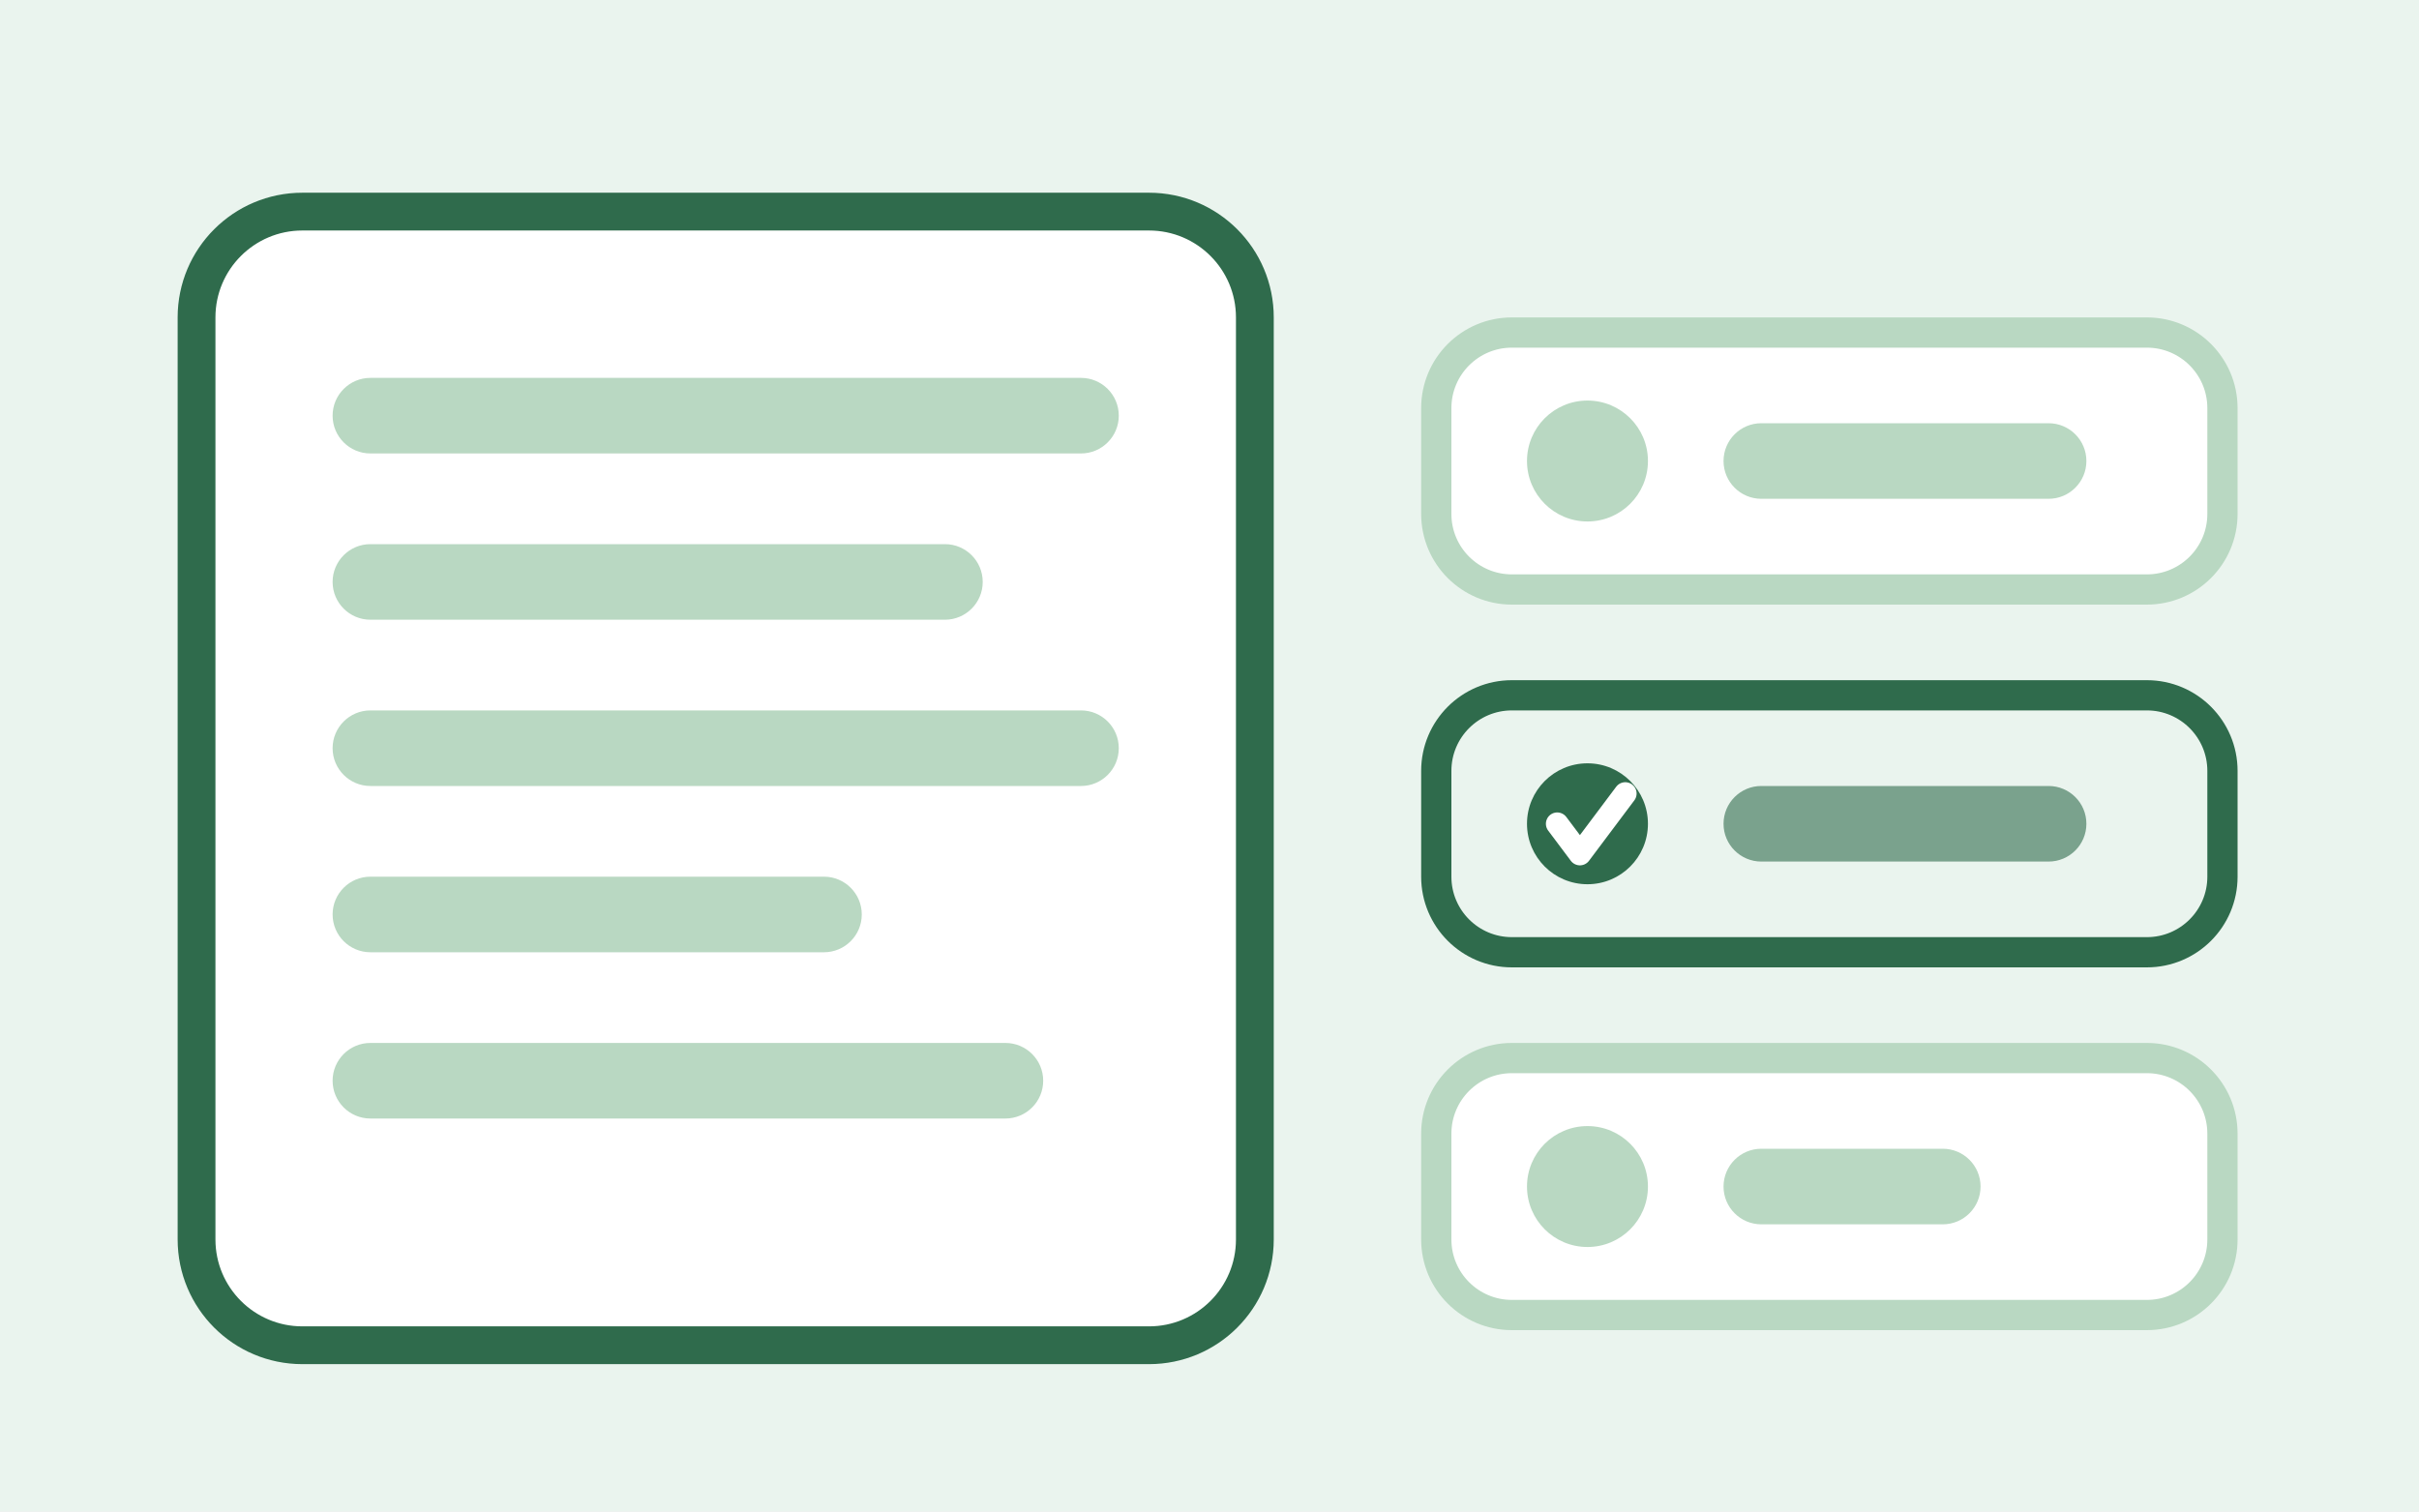
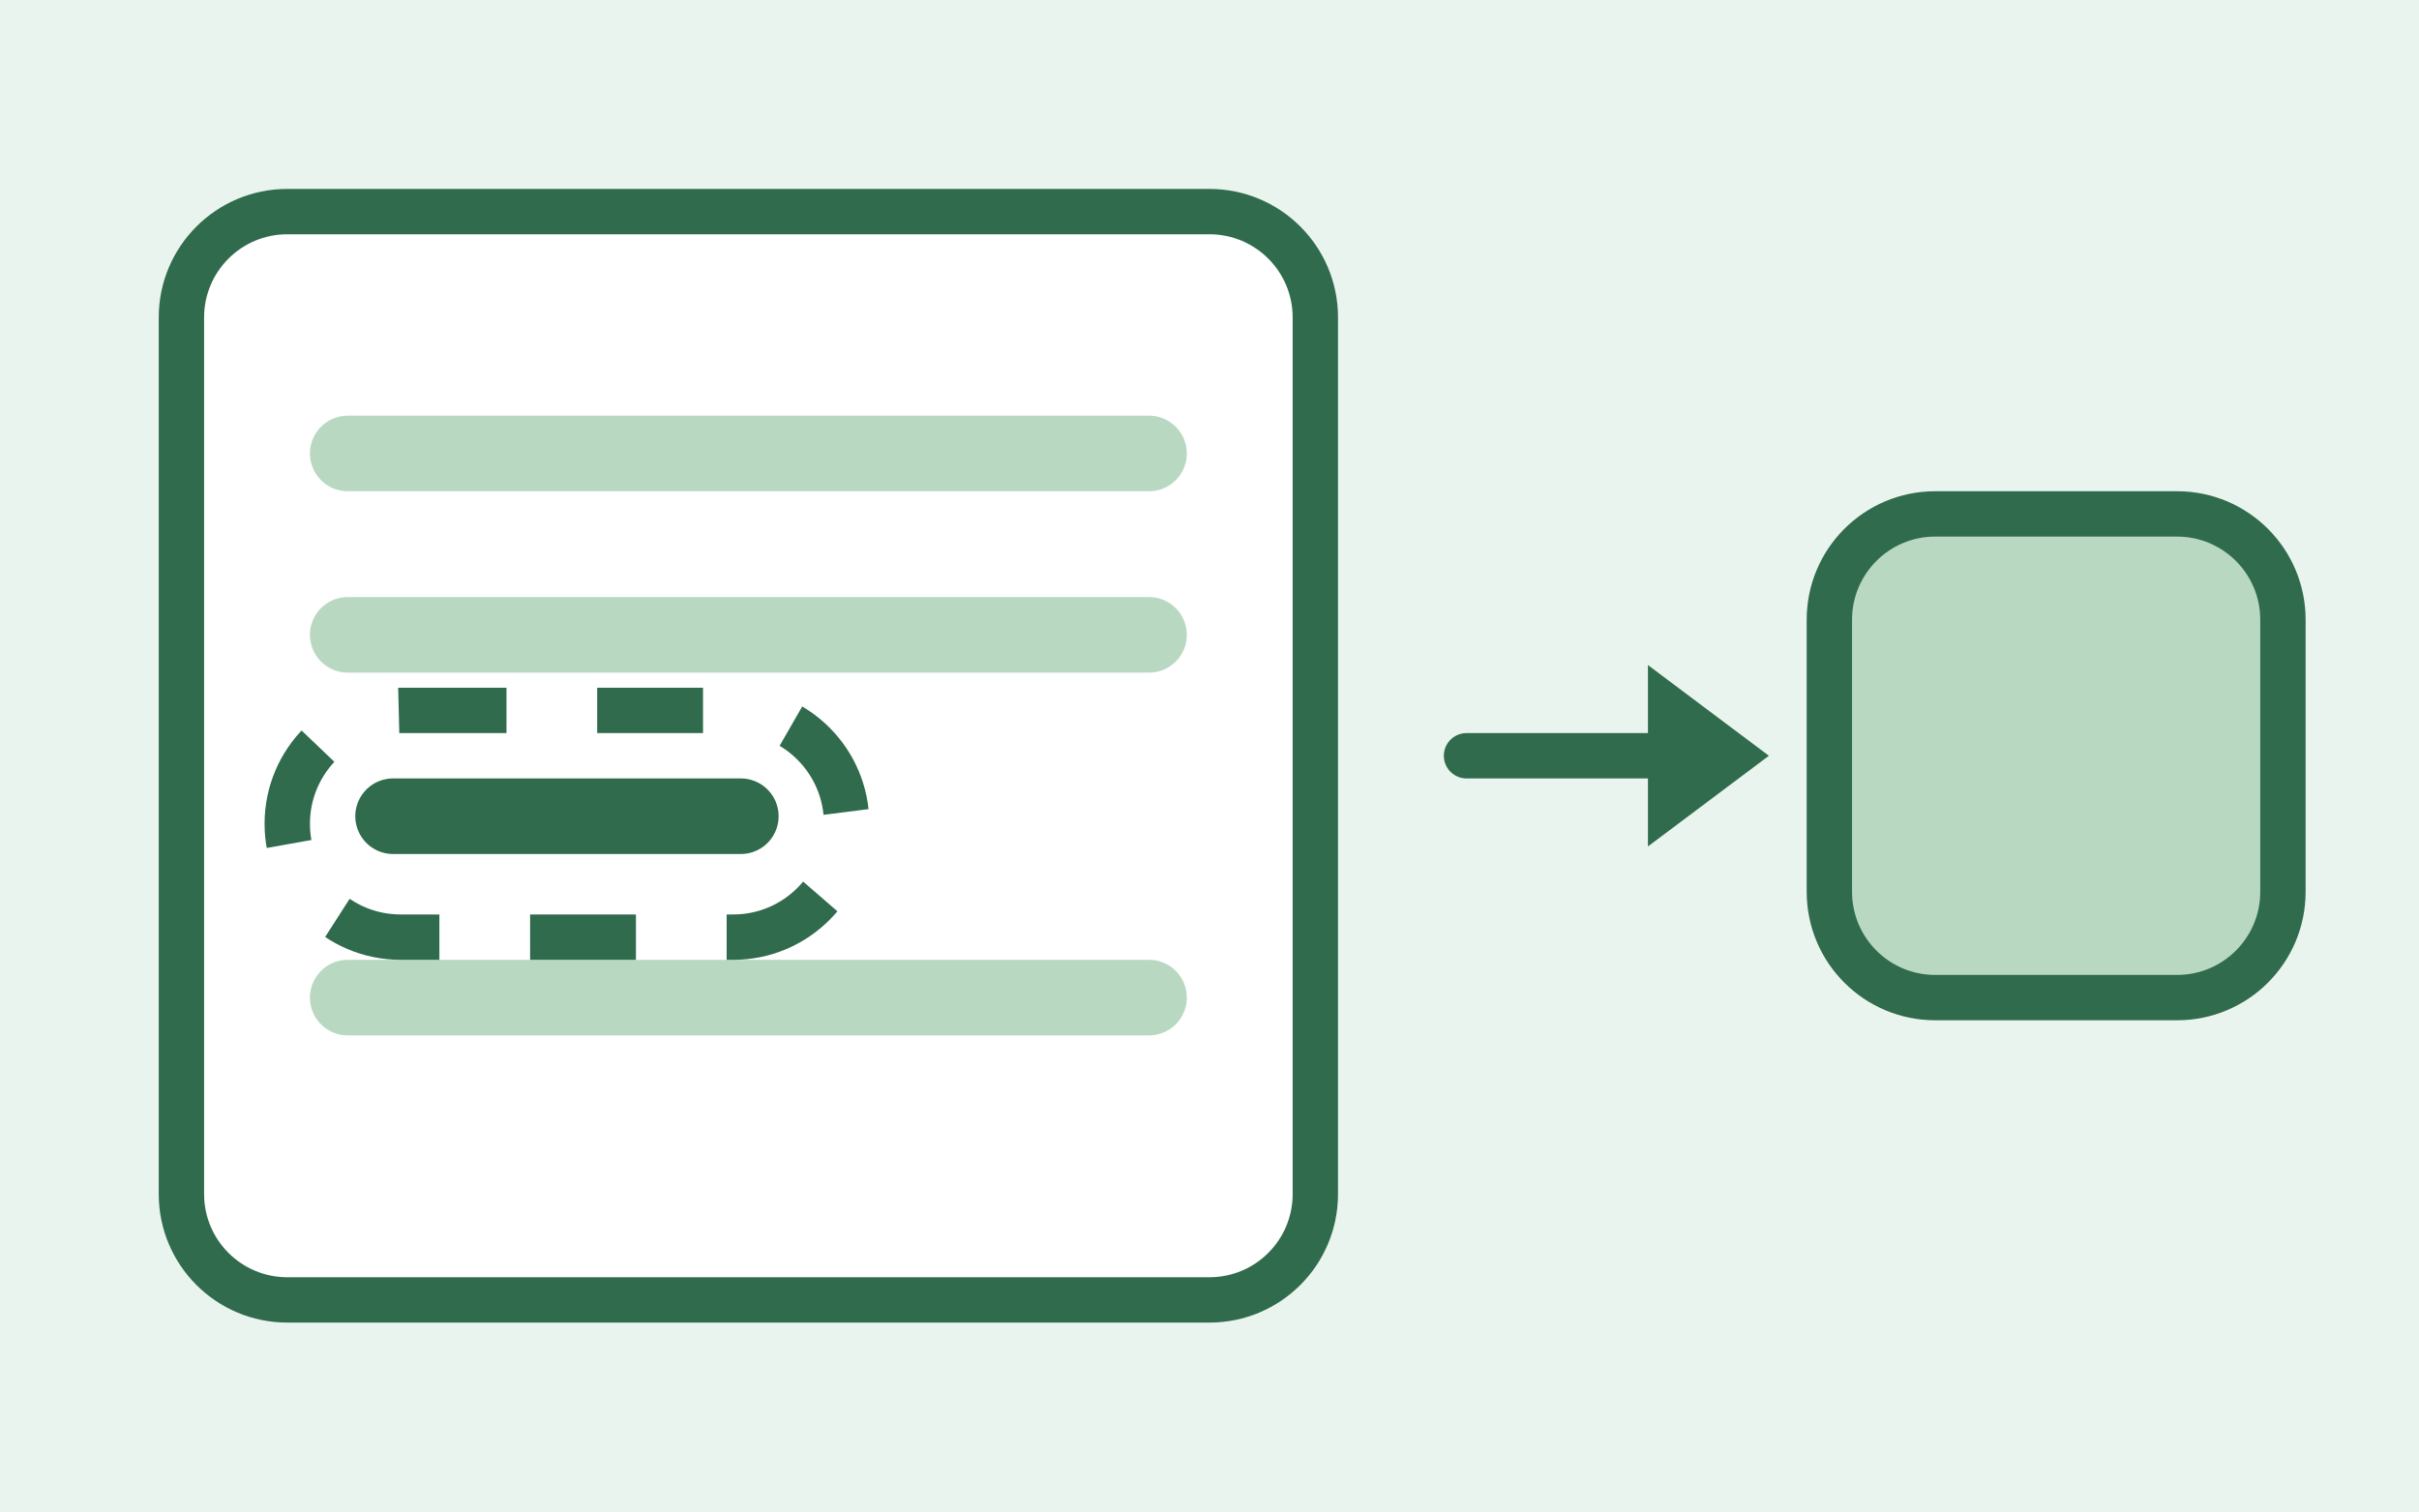
- <svg xmlns="http://www.w3.org/2000/svg" viewBox="0 0 320 200" role="img" aria-label="Un texte suivi de questions à choix">
+ <svg xmlns="http://www.w3.org/2000/svg" viewBox="0 0 320 200" role="img" aria-label="Un texte lu, un détail à retrouver dedans">
  <rect width="320" height="200" fill="#eaf4ee" />
-   <g>
-     <rect x="26" y="28" width="140" height="150" rx="14" fill="#ffffff" stroke="#2f6b4c" stroke-width="5" />
-     <g fill="#b9d8c2">
-       <rect x="44" y="50" width="104" height="10" rx="5" />
-       <rect x="44" y="72" width="86" height="10" rx="5" />
-       <rect x="44" y="94" width="104" height="10" rx="5" />
-       <rect x="44" y="116" width="70" height="10" rx="5" />
-       <rect x="44" y="138" width="94" height="10" rx="5" />
-     </g>
-   </g>
-   <g transform="translate(190 44)">
-     <rect width="104" height="34" rx="10" fill="#ffffff" stroke="#b9d8c2" stroke-width="4" />
-     <circle cx="20" cy="17" r="8" fill="#b9d8c2" />
-     <rect x="38" y="12" width="48" height="10" rx="5" fill="#b9d8c2" />
-   </g>
-   <g transform="translate(190 92)">
-     <rect width="104" height="34" rx="10" fill="#eaf4ee" stroke="#2f6b4c" stroke-width="4" />
-     <circle cx="20" cy="17" r="8" fill="#2f6b4c" />
-     <path d="M16 17l3 4 6-8" stroke="#ffffff" stroke-width="3" fill="none" stroke-linecap="round" stroke-linejoin="round" />
-     <rect x="38" y="12" width="48" height="10" rx="5" fill="#2f6b4c" opacity=".6" />
-   </g>
-   <g transform="translate(190 140)">
-     <rect width="104" height="34" rx="10" fill="#ffffff" stroke="#b9d8c2" stroke-width="4" />
-     <circle cx="20" cy="17" r="8" fill="#b9d8c2" />
-     <rect x="38" y="12" width="34" height="10" rx="5" fill="#b9d8c2" />
-   </g>
+   <rect x="24" y="28" width="150" height="144" rx="14" fill="#fff" stroke="#2f6b4c" stroke-width="6" />
+   <path d="M46 60h106M46 84h106M46 132h106" stroke="#b9d8c2" stroke-width="10" stroke-linecap="round" />
+   <path d="M52 108h46" stroke="#2f6b4c" stroke-width="10" stroke-linecap="round" />
+   <rect x="38" y="94" width="74" height="30" rx="15" fill="none" stroke="#2f6b4c" stroke-width="6" stroke-dasharray="14 12" />
+   <path d="M194 100h30" stroke="#2f6b4c" stroke-width="6" stroke-linecap="round" />
+   <path d="M218 88l16 12-16 12z" fill="#2f6b4c" />
+   <rect x="242" y="68" width="60" height="64" rx="14" fill="#b9d8c2" stroke="#2f6b4c" stroke-width="6" />
</svg>
